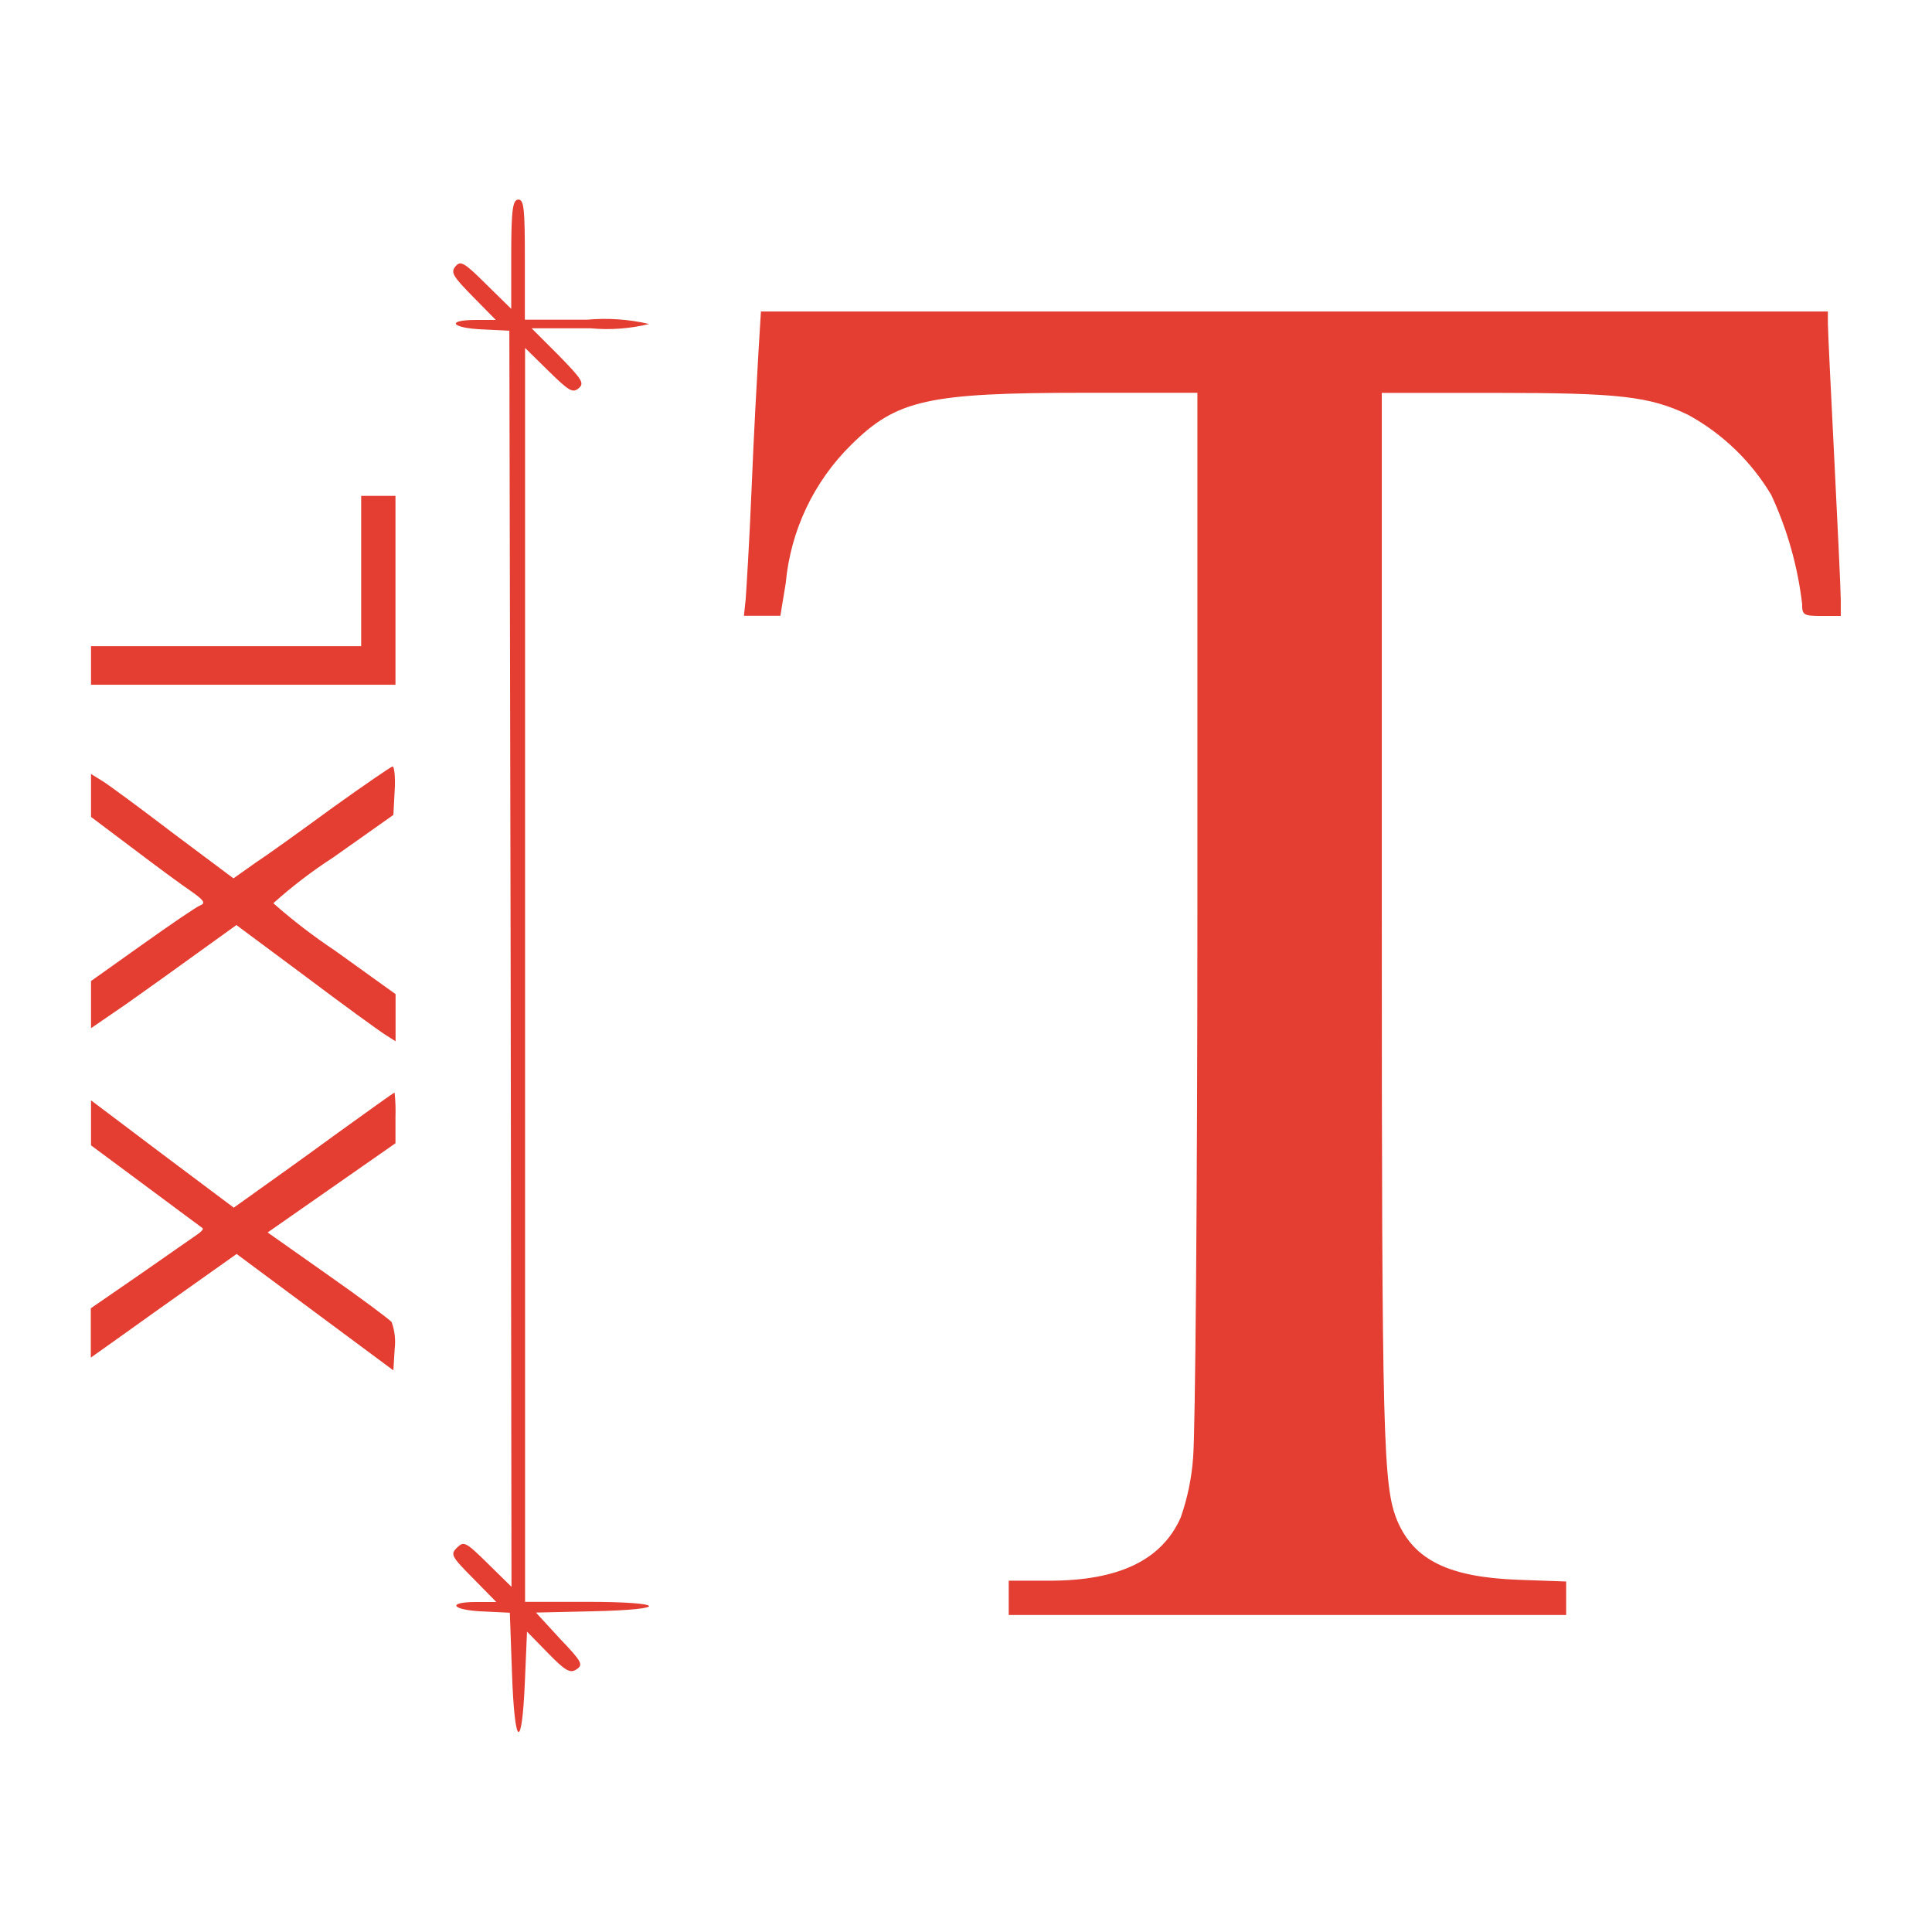
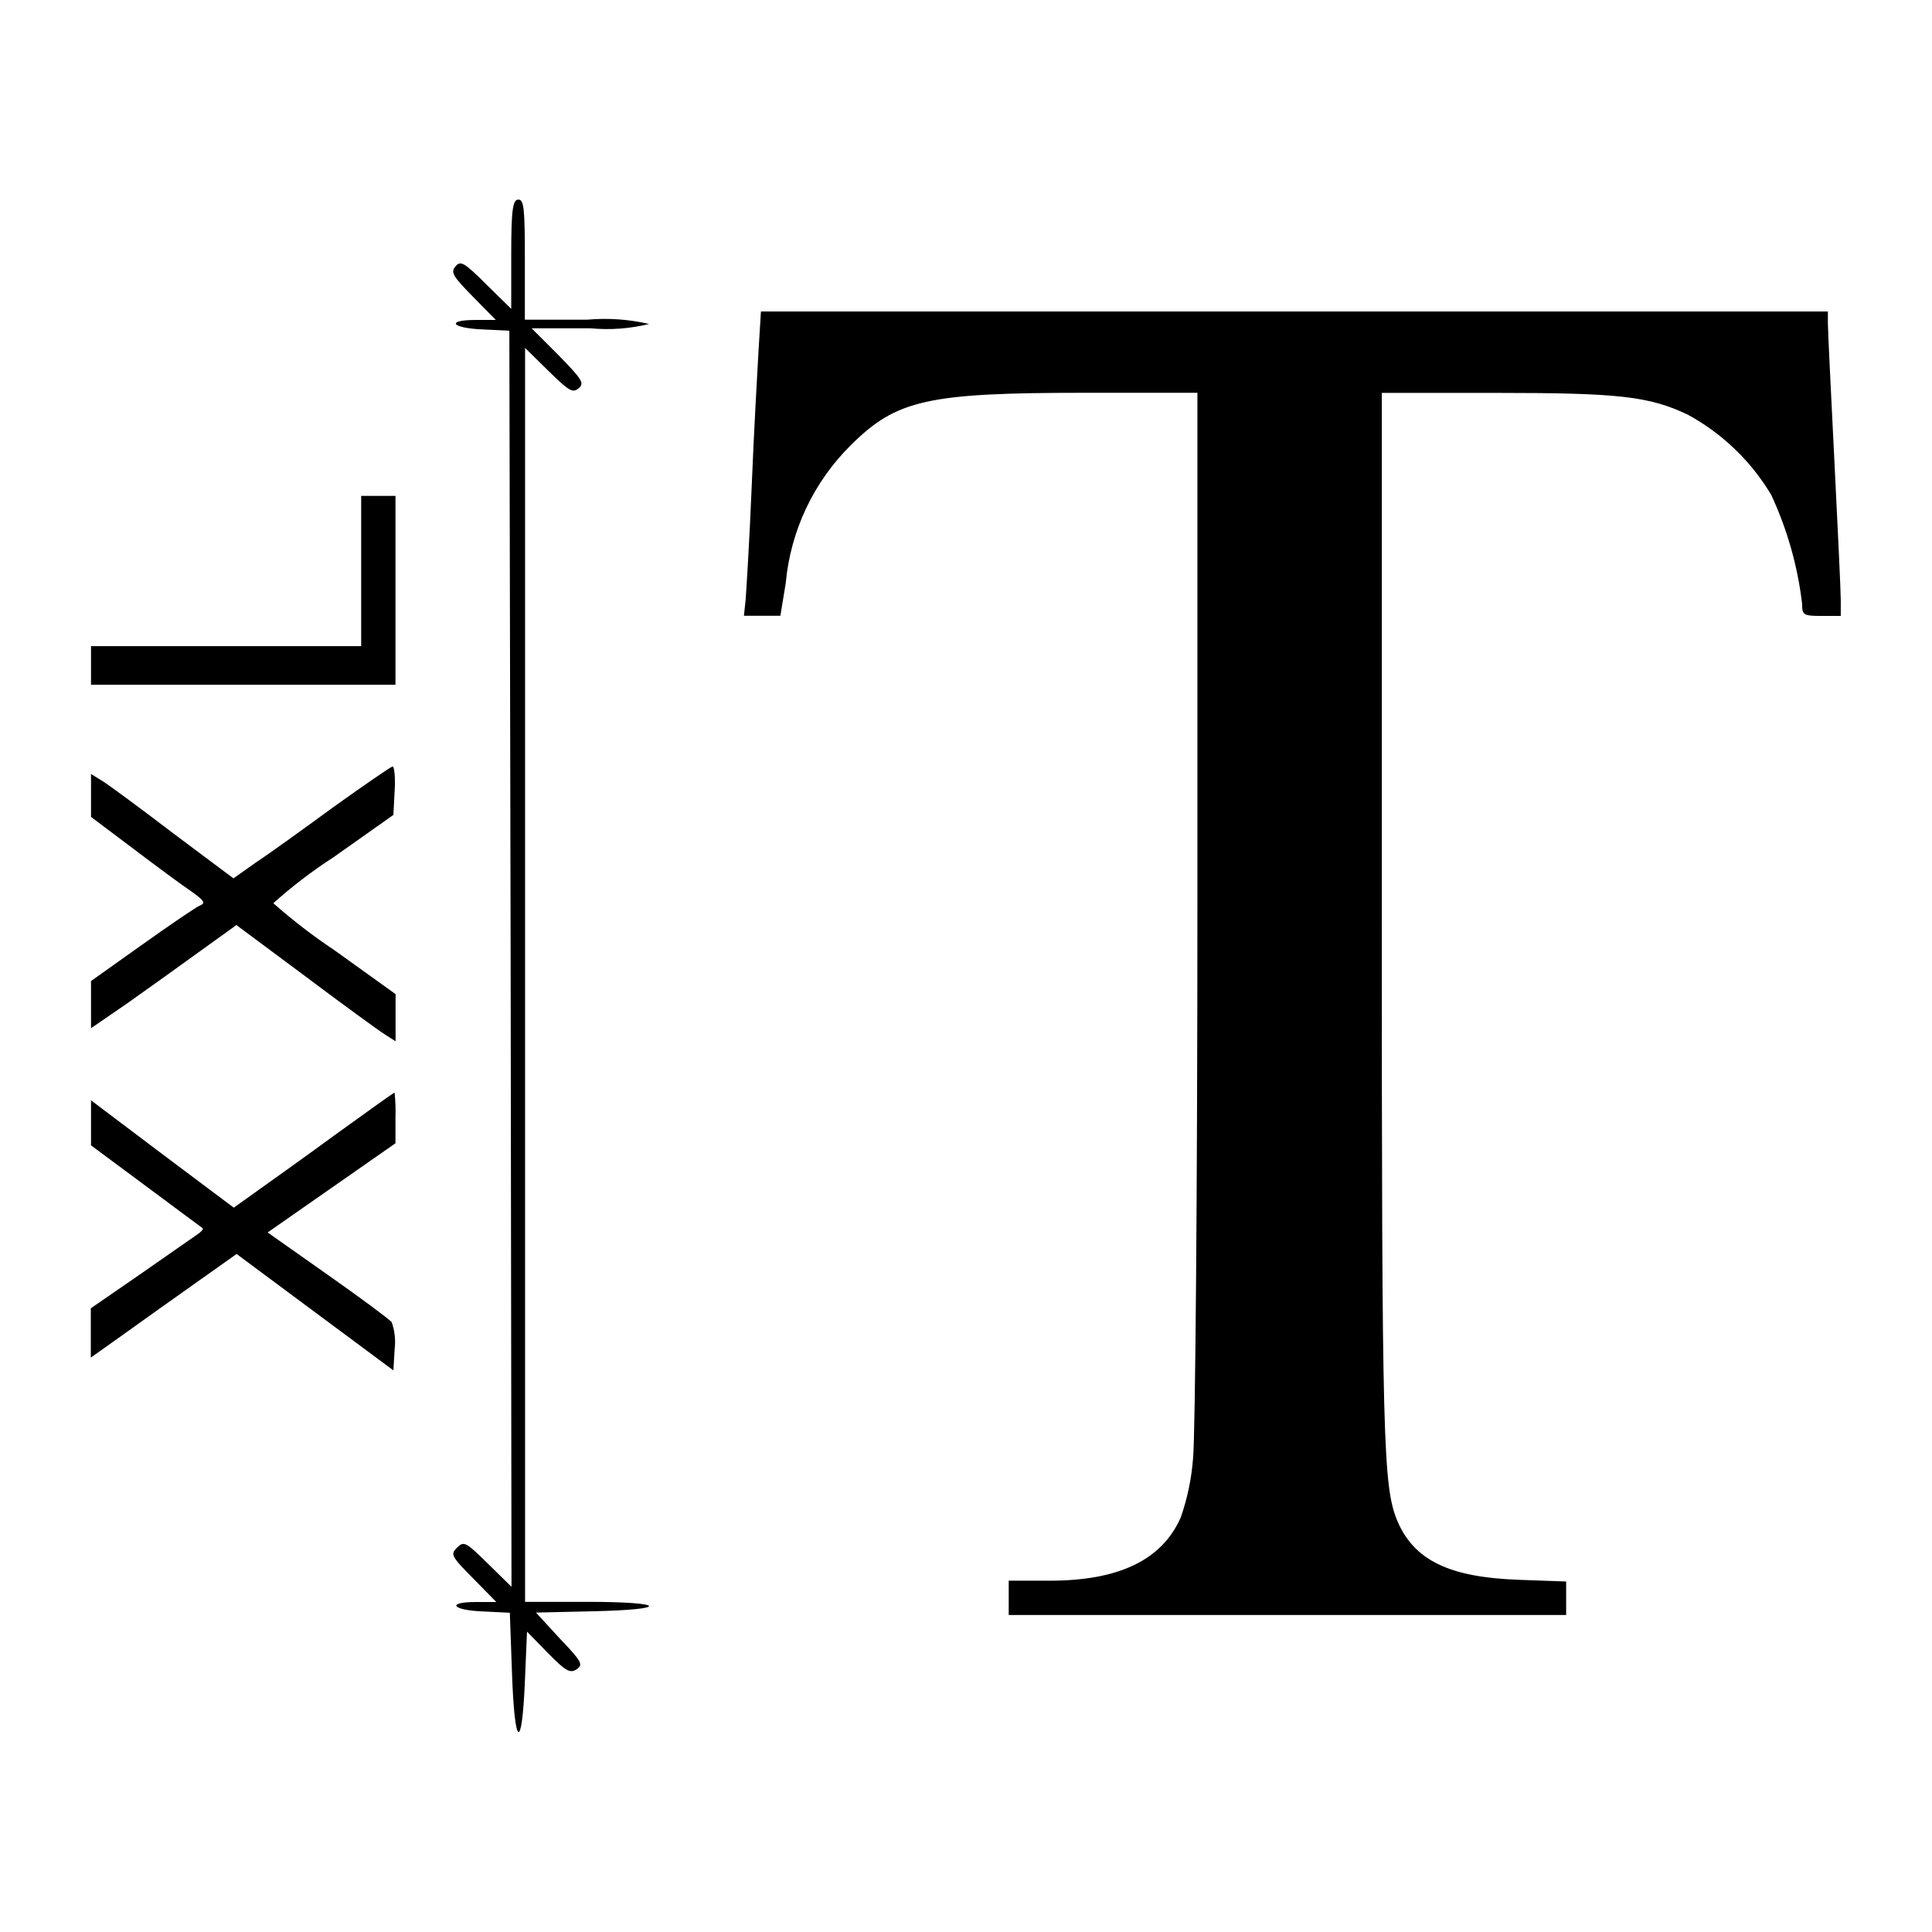
<svg xmlns="http://www.w3.org/2000/svg" width="36" height="36" viewBox="0 0 36 36">
  <g id="large-font-pictogram" transform="translate(1242 262.807)">
    <rect id="Rectangle_954" data-name="Rectangle 954" width="36" height="36" transform="translate(-1242 -262.807)" fill="none" />
-     <path id="Path_15" data-name="Path 15" d="M167.5-459.986v1.015l-.464-.455c-.415-.415-.481-.448-.575-.336s-.048.184.328.567l.424.431h-.376c-.56,0-.455.152.128.176l.5.024.024,11.706.016,11.7-.439-.431c-.415-.408-.448-.424-.575-.3s-.112.16.3.575l.431.439h-.376c-.56,0-.455.152.128.176l.5.024.04,1.119c.048,1.391.184,1.487.24.176l.04-.943.391.4c.328.336.415.384.536.3s.1-.137-.312-.567l-.448-.488,1.055-.024c1.463-.032,1.373-.176-.1-.176h-1.158v-23.365l.431.424c.384.376.455.424.567.328s.069-.16-.376-.618l-.5-.5h1.095a3.282,3.282,0,0,0,1.095-.08,3.664,3.664,0,0,0-1.158-.08h-1.158v-1.119c0-.943-.016-1.119-.12-1.119S167.5-460.833,167.5-459.986Z" transform="translate(-1399.974 201.919)" fill="#E43D32" />
-     <path id="Path_16" data-name="Path 16" d="M234.476-434.265c-.024.408-.088,1.551-.128,2.541s-.1,1.934-.112,2.094l-.032.3h.679l.1-.607a4.145,4.145,0,0,1,1.222-2.581c.847-.839,1.43-.967,4.355-.967h2.094v9.525c0,5.434-.04,9.869-.08,10.316a4.313,4.313,0,0,1-.232,1.119c-.352.791-1.151,1.175-2.445,1.175h-.759v.639h10.387v-.624l-.893-.032c-1.294-.048-1.942-.367-2.254-1.1-.264-.647-.288-1.439-.288-11.275v-9.741h2.142c2.278,0,2.845.064,3.564.408a4.088,4.088,0,0,1,1.551,1.494,6.681,6.681,0,0,1,.575,2.03c0,.206.024.224.36.224h.36v-.3c0-.16-.056-1.342-.12-2.613s-.12-2.413-.12-2.541V-435H234.521Z" transform="translate(-1462.342 177.997)" fill="#E43D32" />
-     <path id="Path_17" data-name="Path 17" d="M87.034-390.6v1.4H82v.719h5.673V-392h-.639Z" transform="translate(-1322.304 138.433)" fill="#E43D32" />
-     <path id="Path_18" data-name="Path 18" d="M86.515-328.145c-.567.415-1.222.887-1.454,1.039l-.407.288-1.111-.831c-.607-.464-1.2-.9-1.318-.975L82-328.763v.8l.775.583c.431.327.919.687,1.087.8.24.168.279.224.176.264-.069.024-.56.36-1.087.735l-.951.676v.879l.663-.455c.36-.255.967-.687,1.351-.967l.695-.5,1.279.951c.7.527,1.373,1.015,1.487,1.087l.2.128v-.879l-1.135-.815a10.57,10.57,0,0,1-1.143-.879,9,9,0,0,1,1.119-.855L87.634-328l.024-.455c.016-.248-.008-.455-.04-.448S87.09-328.557,86.515-328.145Z" transform="translate(-1322.304 80.378)" fill="#E43D32" />
-     <path id="Path_19" data-name="Path 19" d="M86.595-252.144c-.567.415-1.236.893-1.487,1.071l-.448.32-1.334-1-1.326-1v.839l1.023.759c.56.415,1.03.767,1.055.783s-.024.069-.1.12-.549.384-1.055.735l-.927.639v.919l.584-.415c.312-.224.927-.663,1.358-.967l.775-.549L86.18-248.8l1.454,1.079.024-.4a1.1,1.1,0,0,0-.056-.5c-.048-.056-.584-.455-1.2-.887l-1.111-.783,1.191-.831,1.191-.831v-.481a3.443,3.443,0,0,0-.016-.463C87.642-252.9,87.17-252.556,86.595-252.144Z" transform="translate(-1322.304 10.449)" fill="#E43D32" />
+     <path id="Path_15" data-name="Path 15" d="M167.5-459.986v1.015l-.464-.455c-.415-.415-.481-.448-.575-.336s-.048.184.328.567l.424.431h-.376c-.56,0-.455.152.128.176l.5.024.024,11.706.016,11.7-.439-.431c-.415-.408-.448-.424-.575-.3s-.112.16.3.575l.431.439h-.376c-.56,0-.455.152.128.176l.5.024.04,1.119c.048,1.391.184,1.487.24.176l.04-.943.391.4c.328.336.415.384.536.3s.1-.137-.312-.567l-.448-.488,1.055-.024c1.463-.032,1.373-.176-.1-.176h-1.158v-23.365l.431.424c.384.376.455.424.567.328s.069-.16-.376-.618l-.5-.5h1.095a3.282,3.282,0,0,0,1.095-.08,3.664,3.664,0,0,0-1.158-.08h-1.158v-1.119c0-.943-.016-1.119-.12-1.119S167.5-460.833,167.5-459.986Z" transform="translate(-1399.974 201.919)" />
+     <path id="Path_16" data-name="Path 16" d="M234.476-434.265c-.024.408-.088,1.551-.128,2.541s-.1,1.934-.112,2.094l-.032.3h.679l.1-.607a4.145,4.145,0,0,1,1.222-2.581c.847-.839,1.43-.967,4.355-.967h2.094v9.525c0,5.434-.04,9.869-.08,10.316a4.313,4.313,0,0,1-.232,1.119c-.352.791-1.151,1.175-2.445,1.175h-.759v.639h10.387v-.624l-.893-.032c-1.294-.048-1.942-.367-2.254-1.1-.264-.647-.288-1.439-.288-11.275v-9.741h2.142c2.278,0,2.845.064,3.564.408a4.088,4.088,0,0,1,1.551,1.494,6.681,6.681,0,0,1,.575,2.03c0,.206.024.224.36.224h.36v-.3c0-.16-.056-1.342-.12-2.613s-.12-2.413-.12-2.541V-435H234.521Z" transform="translate(-1462.342 177.997)" />
+     <path id="Path_17" data-name="Path 17" d="M87.034-390.6v1.4H82v.719h5.673V-392h-.639Z" transform="translate(-1322.304 138.433)" />
+     <path id="Path_18" data-name="Path 18" d="M86.515-328.145c-.567.415-1.222.887-1.454,1.039l-.407.288-1.111-.831c-.607-.464-1.2-.9-1.318-.975L82-328.763v.8l.775.583c.431.327.919.687,1.087.8.24.168.279.224.176.264-.069.024-.56.36-1.087.735l-.951.676v.879l.663-.455c.36-.255.967-.687,1.351-.967l.695-.5,1.279.951c.7.527,1.373,1.015,1.487,1.087l.2.128v-.879l-1.135-.815a10.57,10.57,0,0,1-1.143-.879,9,9,0,0,1,1.119-.855L87.634-328l.024-.455c.016-.248-.008-.455-.04-.448S87.09-328.557,86.515-328.145Z" transform="translate(-1322.304 80.378)" />
+     <path id="Path_19" data-name="Path 19" d="M86.595-252.144c-.567.415-1.236.893-1.487,1.071l-.448.32-1.334-1-1.326-1v.839l1.023.759c.56.415,1.03.767,1.055.783s-.024.069-.1.12-.549.384-1.055.735l-.927.639v.919l.584-.415c.312-.224.927-.663,1.358-.967l.775-.549L86.18-248.8l1.454,1.079.024-.4a1.1,1.1,0,0,0-.056-.5c-.048-.056-.584-.455-1.2-.887l-1.111-.783,1.191-.831,1.191-.831v-.481a3.443,3.443,0,0,0-.016-.463C87.642-252.9,87.17-252.556,86.595-252.144Z" transform="translate(-1322.304 10.449)" />
  </g>
</svg>
